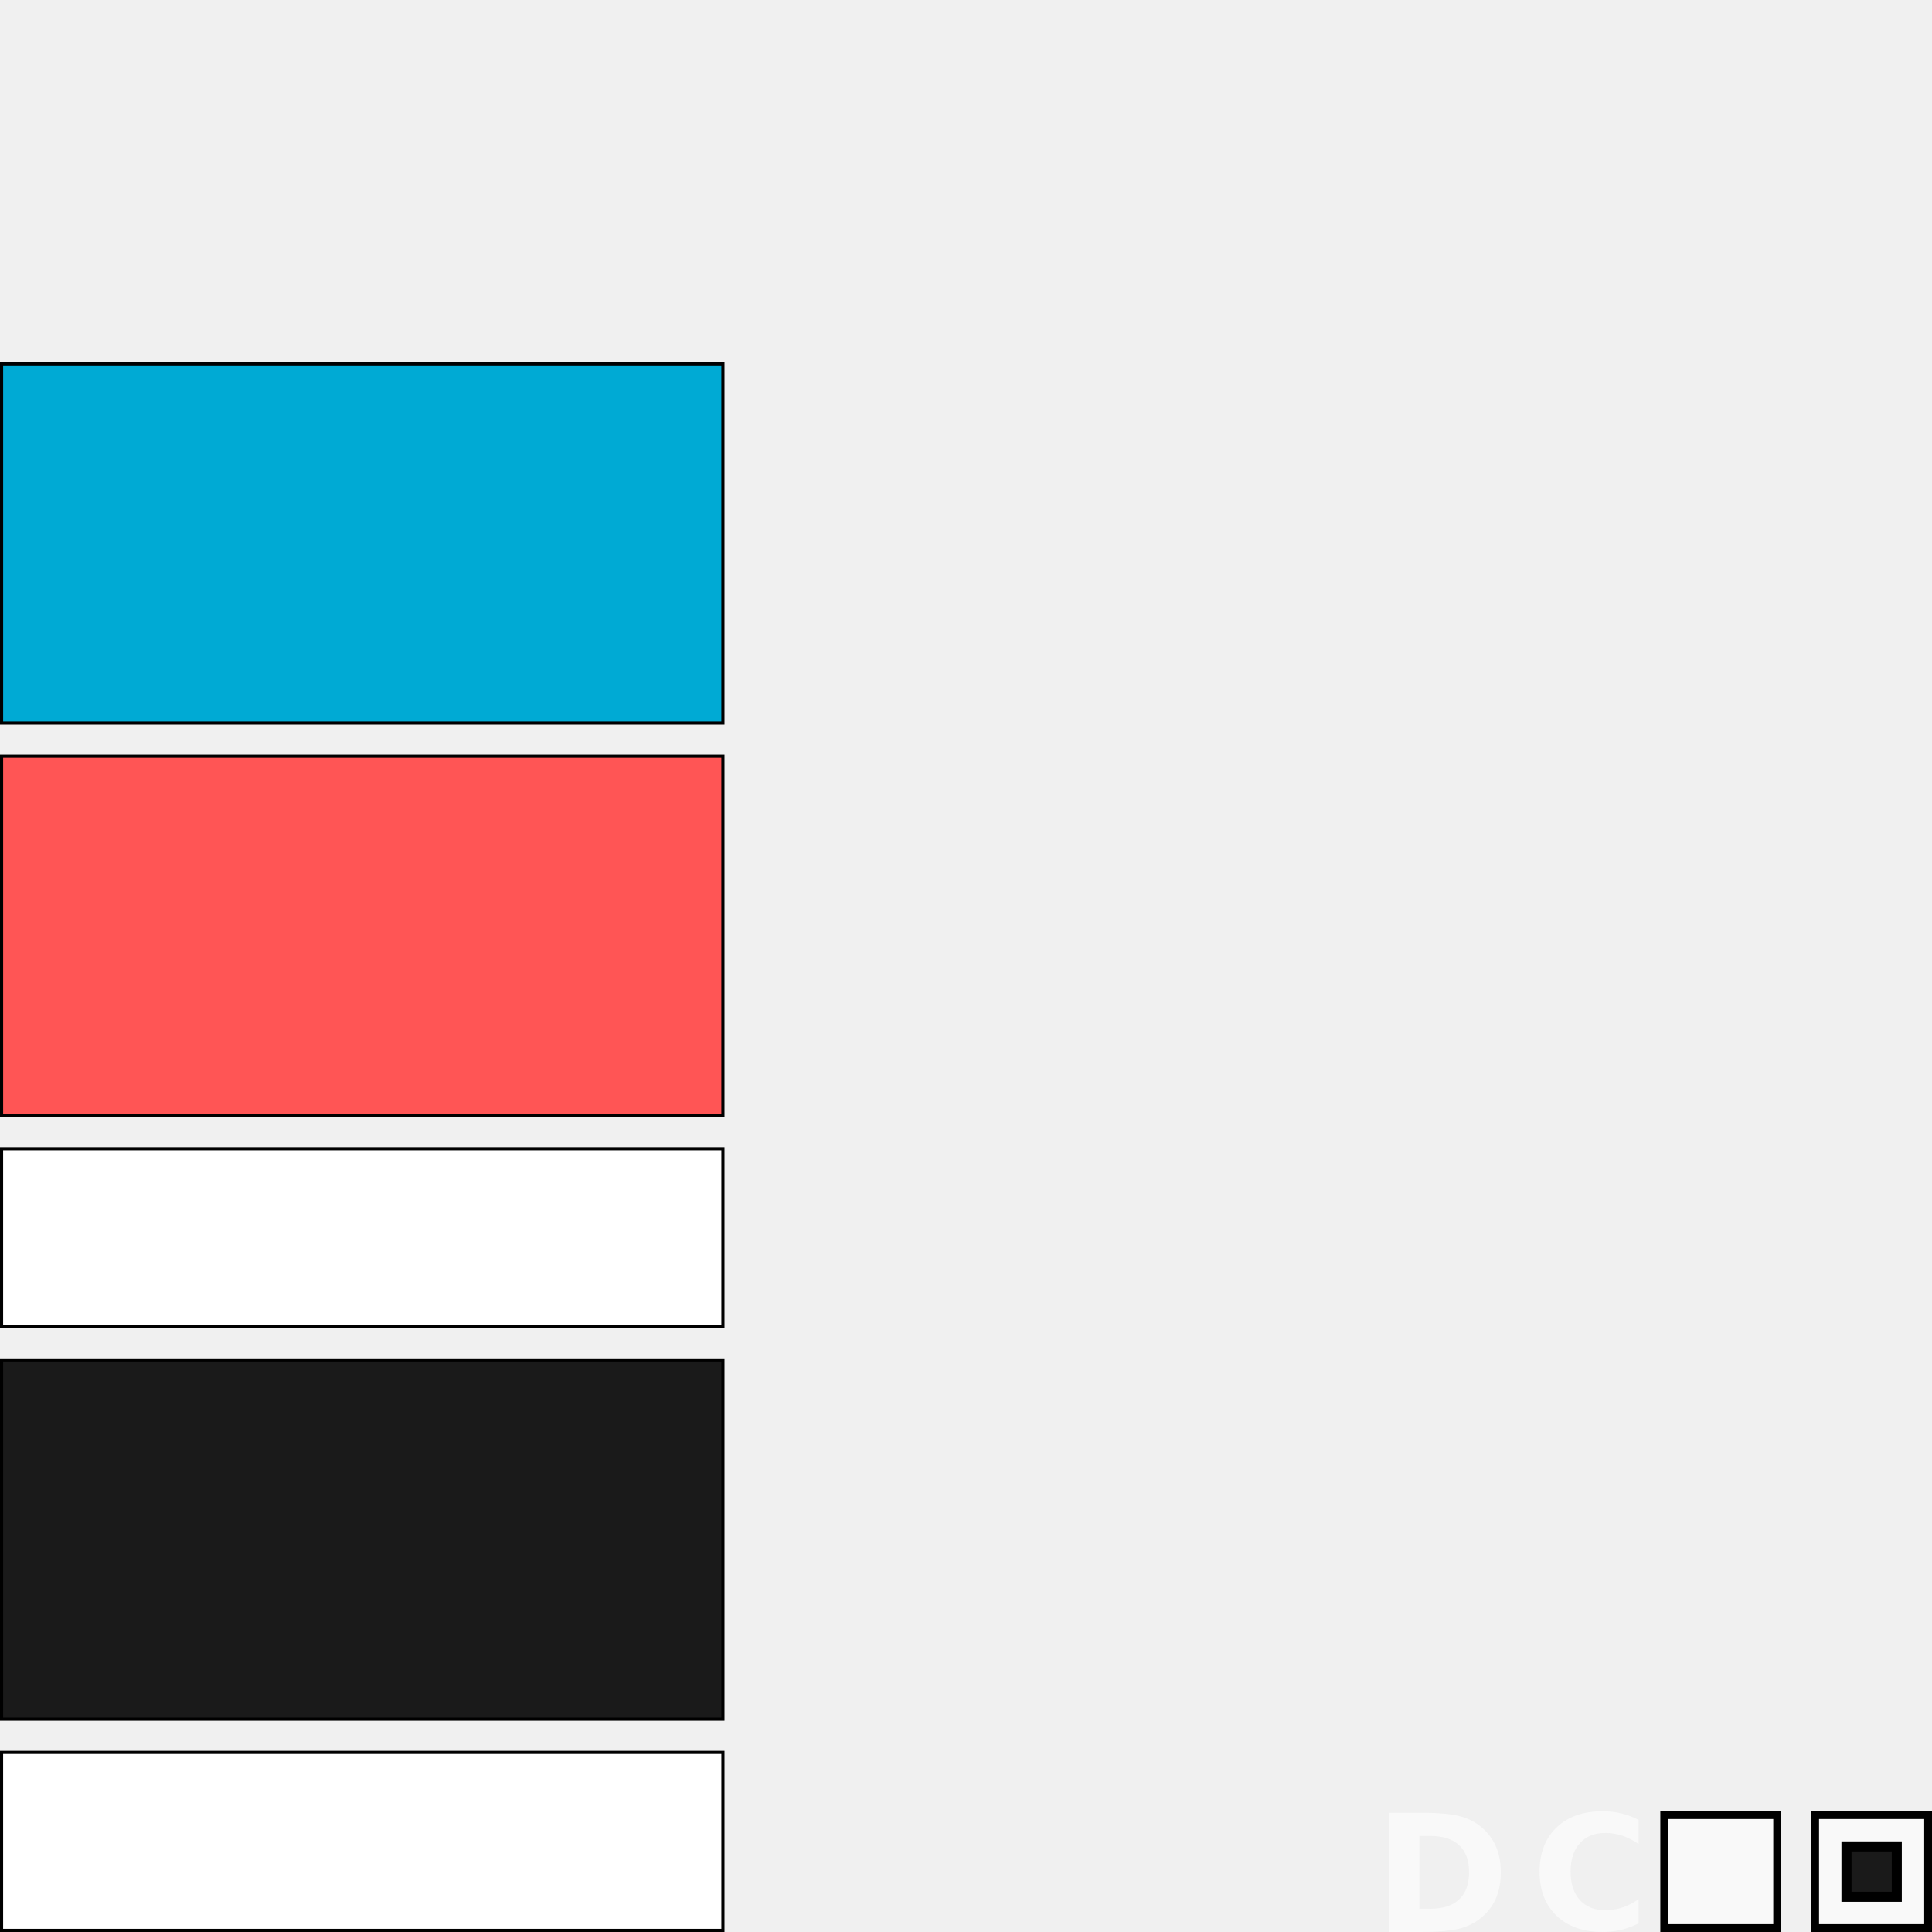
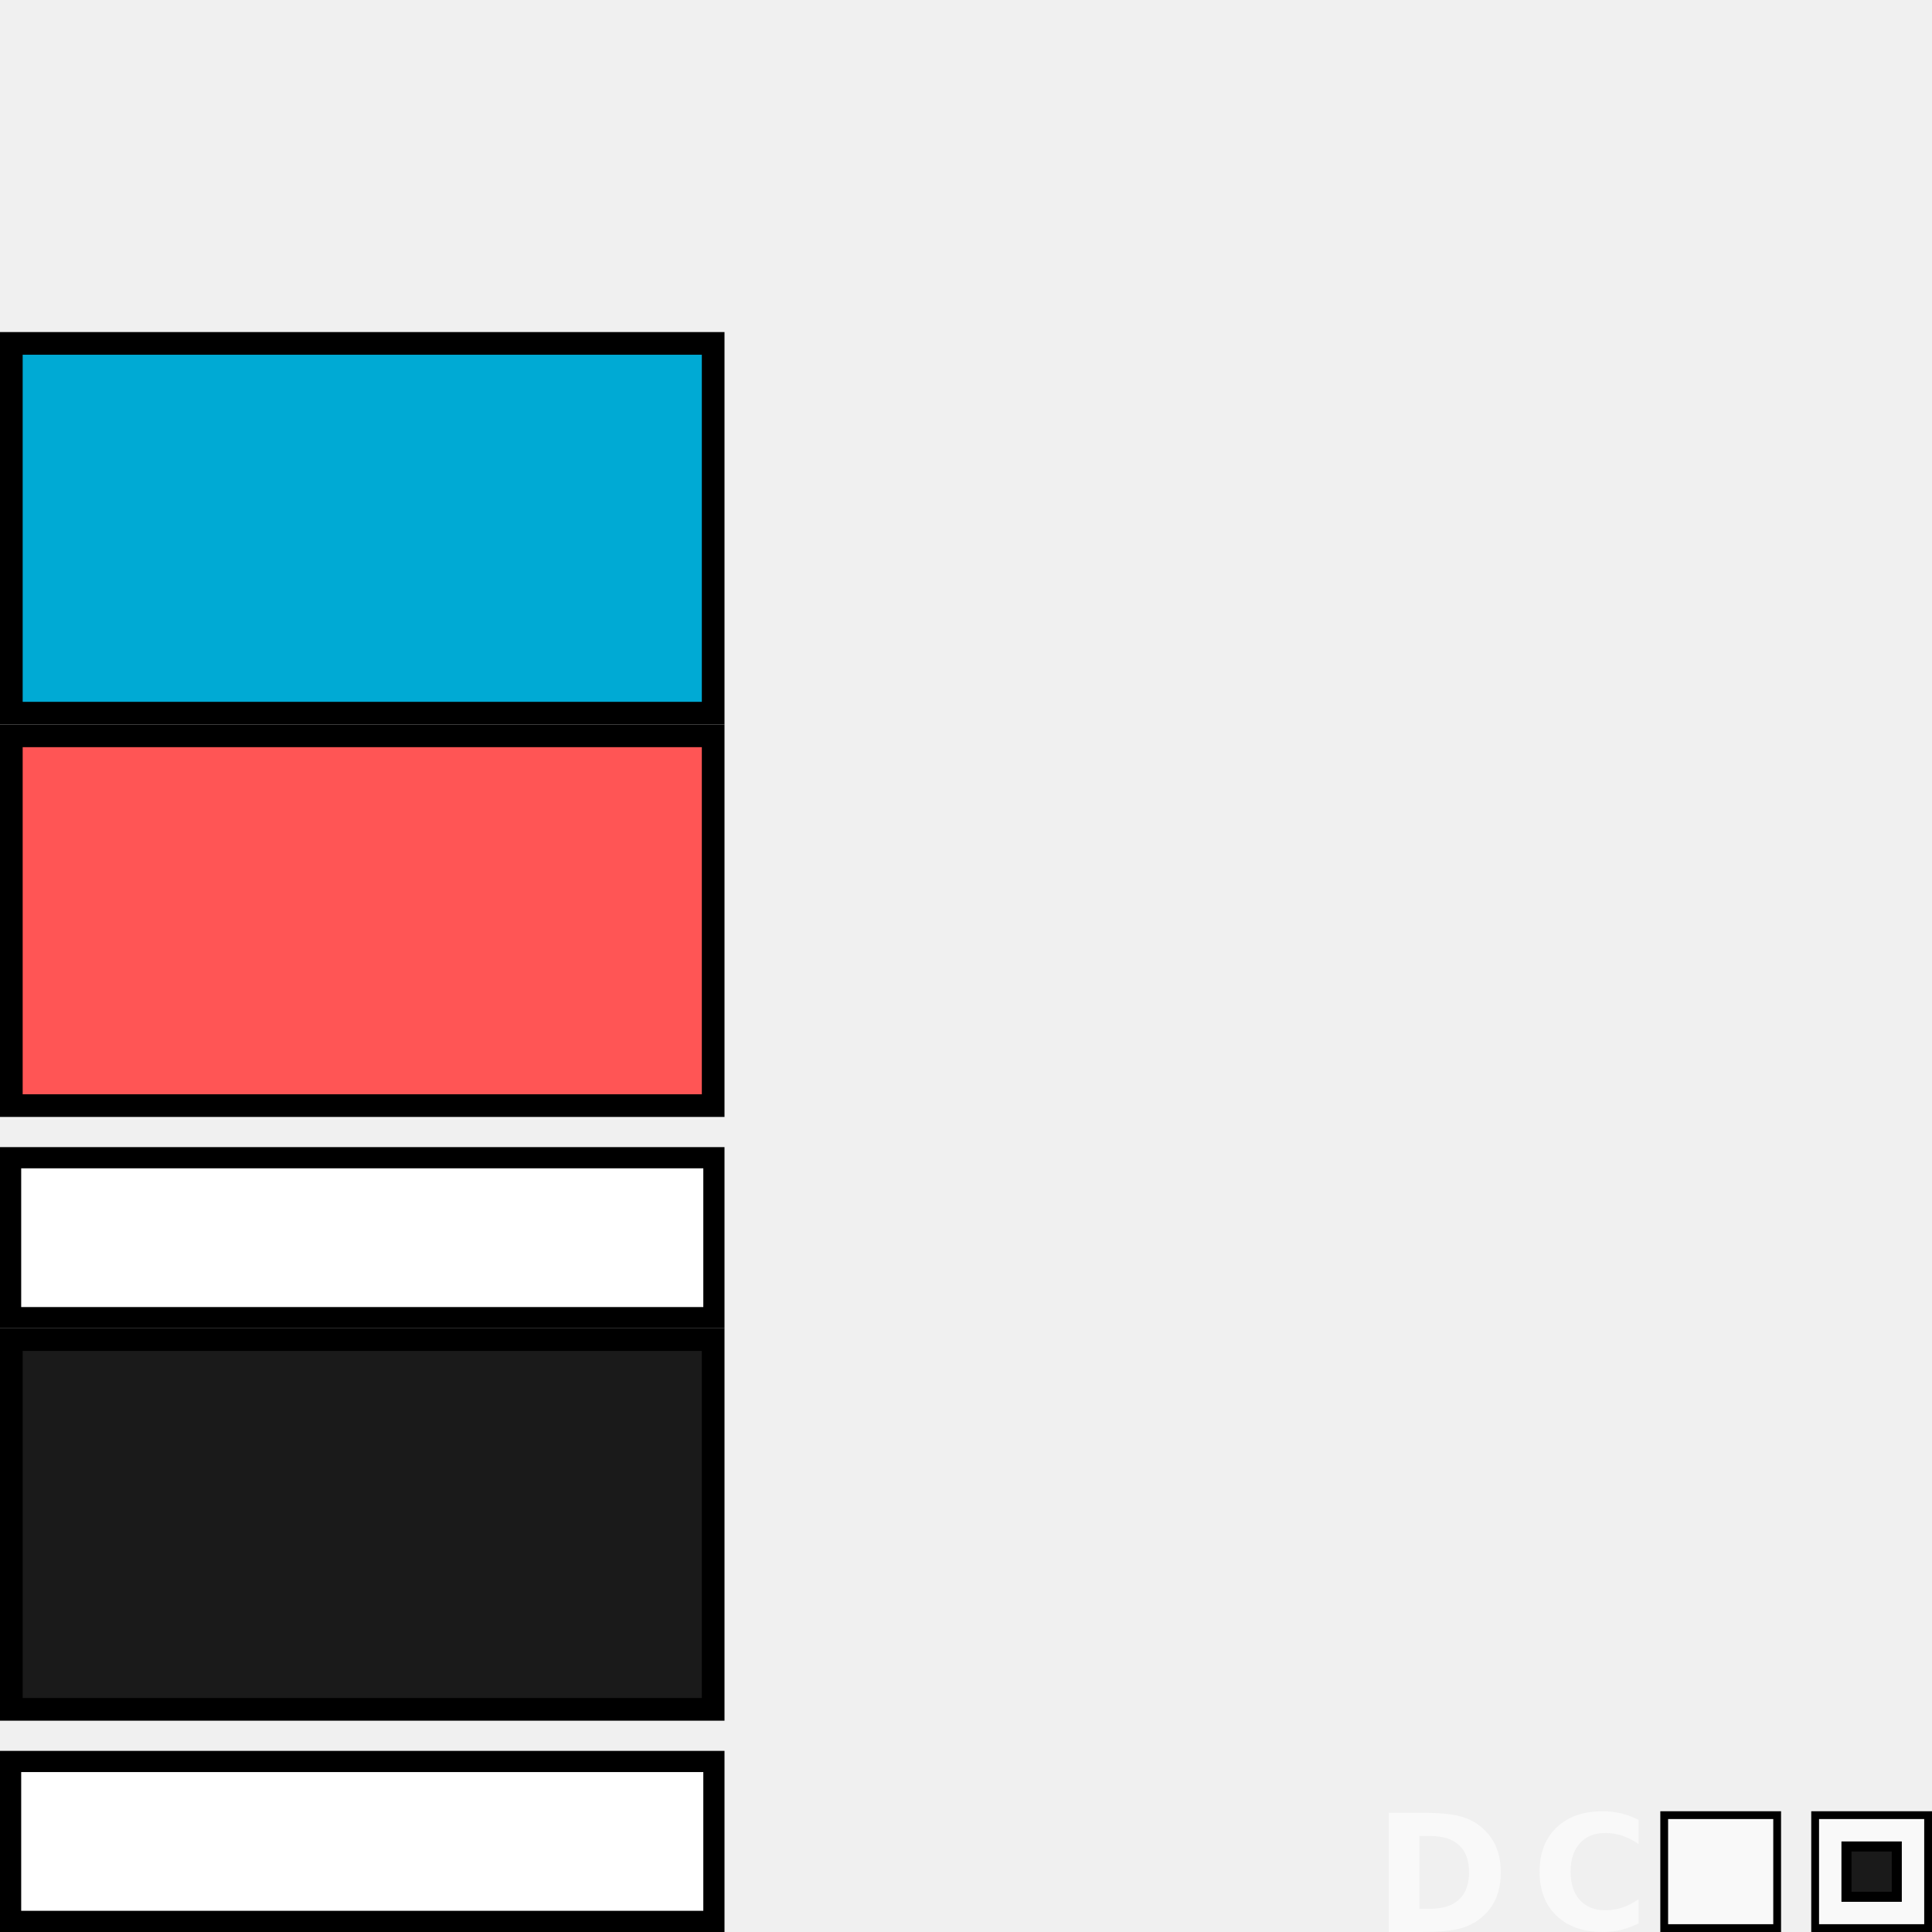
<svg xmlns="http://www.w3.org/2000/svg" xmlns:xlink="http://www.w3.org/1999/xlink" width="512" height="512" id="svg3930" version="1.1">
  <defs id="defs3932">
    <linearGradient id="linearGradient3772">
      <stop style="stop-color:#ffffff;stop-opacity:1;" offset="0" id="stop3774" />
      <stop style="stop-color:#696969;stop-opacity:1;" offset="1" id="stop3776" />
    </linearGradient>
    <linearGradient id="linearGradient3764">
      <stop style="stop-color:#00ff3a;stop-opacity:1;" offset="0" id="stop3766" />
      <stop style="stop-color:#ff0000;stop-opacity:1;" offset="1" id="stop3768" />
    </linearGradient>
    <linearGradient xlink:href="#linearGradient3764" id="linearGradient3770" x1="273.071" y1="511.714" x2="273.071" y2="-1.864" gradientUnits="userSpaceOnUse" />
  </defs>
  <g id="layer1" transform="translate(0,-540.3622)">
-     <rect style="color:#000000;fill:#ffffff;fill-opacity:1;fill-rule:nonzero;stroke:#000000;stroke-width:0.831;stroke-miterlimit:4;stroke-dasharray:none;marker:none;visibility:visible;display:inline;overflow:visible;enable-background:accumulate" id="rect4448" width="191.169" height="47.169" x="0.416" y="1004.778" />
-     <rect style="color:#000000;fill:#1a1a1a;fill-opacity:1;fill-rule:nonzero;stroke:#000000;stroke-width:0.835;marker:none;visibility:visible;display:inline;overflow:visible;enable-background:accumulate" id="rect3017-2" width="191.165" height="95.165" x="0.417" y="900.78" ry="0" />
+     <rect style="color:#000000;fill:#ffffff;fill-opacity:1;fill-rule:nonzero;stroke:#000000;stroke-width:5.616;stroke-linejoin:miter;stroke-miterlimit:4;stroke-dasharray:none;marker:none;visibility:visible;display:inline;overflow:visible;enable-background:accumulate" id="rect4448" width="186.384" height="42.384" x="2.808" y="1007.17" />
+     <rect style="color:#000000;fill:#1a1a1a;fill-opacity:1;fill-rule:nonzero;stroke:#000000;stroke-width:6.006;stroke-linejoin:miter;stroke-miterlimit:4;stroke-dasharray:none;marker:none;visibility:visible;display:inline;overflow:visible;enable-background:accumulate" id="rect3017-2" width="185.994" height="97.994" x="3.003" y="895.365" ry="0" />
    <rect style="color:#000000;fill:#f9f9f9;fill-opacity:1;fill-rule:nonzero;stroke:#000000;stroke-width:2.065;marker:none;visibility:visible;display:inline;overflow:visible;enable-background:accumulate" id="rect3076-0" width="29.935" height="29.935" x="441.032" y="1021.394" />
    <rect style="color:#000000;fill:#f9f9f9;fill-opacity:1;fill-rule:nonzero;stroke:#000000;stroke-width:2.065;marker:none;visibility:visible;display:inline;overflow:visible;enable-background:accumulate" id="rect3076-9" width="29.935" height="29.935" x="481.032" y="1021.394" />
    <rect style="color:#000000;fill:#1a1a1a;fill-opacity:1;fill-rule:nonzero;stroke:#000000;stroke-width:2.667;marker:none;visibility:visible;display:inline;overflow:visible;enable-background:accumulate" id="rect3096" width="13.333" height="13.333" x="489.333" y="1029.696" />
-     <rect style="color:#000000;fill:#ffffff;fill-opacity:1;fill-rule:nonzero;stroke:#000000;stroke-width:0.831;stroke-miterlimit:4;stroke-dasharray:none;marker:none;visibility:visible;display:inline;overflow:visible;enable-background:accumulate" id="rect4448-9" width="191.169" height="47.169" x="0.416" y="844.778" />
-     <rect style="color:#000000;fill:#ff5555;fill-opacity:1;fill-rule:nonzero;stroke:#000000;stroke-width:0.835;marker:none;visibility:visible;display:inline;overflow:visible;enable-background:accumulate" id="rect3017-2-8" width="191.165" height="95.165" x="0.417" y="740.78" ry="0" />
-     <rect style="color:#000000;fill:#00aad4;fill-opacity:1;fill-rule:nonzero;stroke:#000000;stroke-width:0.835;marker:none;visibility:visible;display:inline;overflow:visible;enable-background:accumulate" id="rect3017-2-8-5" width="191.165" height="95.165" x="0.417" y="636.78" ry="0" />
+     <rect style="color:#000000;fill:#ffffff;fill-opacity:1;fill-rule:nonzero;stroke:#000000;stroke-width:5.616;stroke-linejoin:miter;stroke-miterlimit:4;stroke-dasharray:none;marker:none;visibility:visible;display:inline;overflow:visible;enable-background:accumulate" id="rect4448-9" width="186.384" height="42.384" x="2.808" y="847.17" />
+     <rect style="color:#000000;fill:#ff5555;fill-opacity:1;fill-rule:nonzero;stroke:#000000;stroke-width:6.006;stroke-linejoin:miter;stroke-miterlimit:4;stroke-dasharray:none;marker:none;visibility:visible;display:inline;overflow:visible;enable-background:accumulate" id="rect3017-2-8" width="185.994" height="97.994" x="3.003" y="735.365" ry="0" />
+     <rect style="color:#000000;fill:#00aad4;fill-opacity:1;fill-rule:nonzero;stroke:#000000;stroke-width:6.006;stroke-linejoin:miter;stroke-miterlimit:4;stroke-dasharray:none;marker:none;visibility:visible;display:inline;overflow:visible;enable-background:accumulate" id="rect3017-2-8-5" width="185.994" height="97.994" x="3.003" y="631.365" ry="0" />
    <text xml:space="preserve" style="font-size:50.77px;font-style:normal;font-variant:normal;font-weight:normal;font-stretch:normal;line-height:125%;letter-spacing:0px;word-spacing:0px;fill:#f9f9f9;fill-opacity:1;stroke:none;font-family:DejaVu Sans;-inkscape-font-specification:DejaVu Sans" x="405.893" y="1051.763" id="text3870">
      <tspan id="tspan3872" x="405.893" y="1051.763" style="font-size:42.309px;font-weight:bold;-inkscape-font-specification:DejaVu Sans Bold">C</tspan>
    </text>
    <text xml:space="preserve" style="font-size:51.987px;font-style:normal;font-variant:normal;font-weight:normal;font-stretch:normal;line-height:125%;letter-spacing:0px;word-spacing:0px;fill:#f9f9f9;fill-opacity:1;stroke:none;font-family:DejaVu Sans;-inkscape-font-specification:DejaVu Sans" x="364.023" y="1052.362" id="text3870-0">
      <tspan id="tspan3872-3" x="364.023" y="1052.362" style="font-size:43.322px;font-weight:bold;-inkscape-font-specification:DejaVu Sans Bold">D</tspan>
    </text>
  </g>
</svg>
